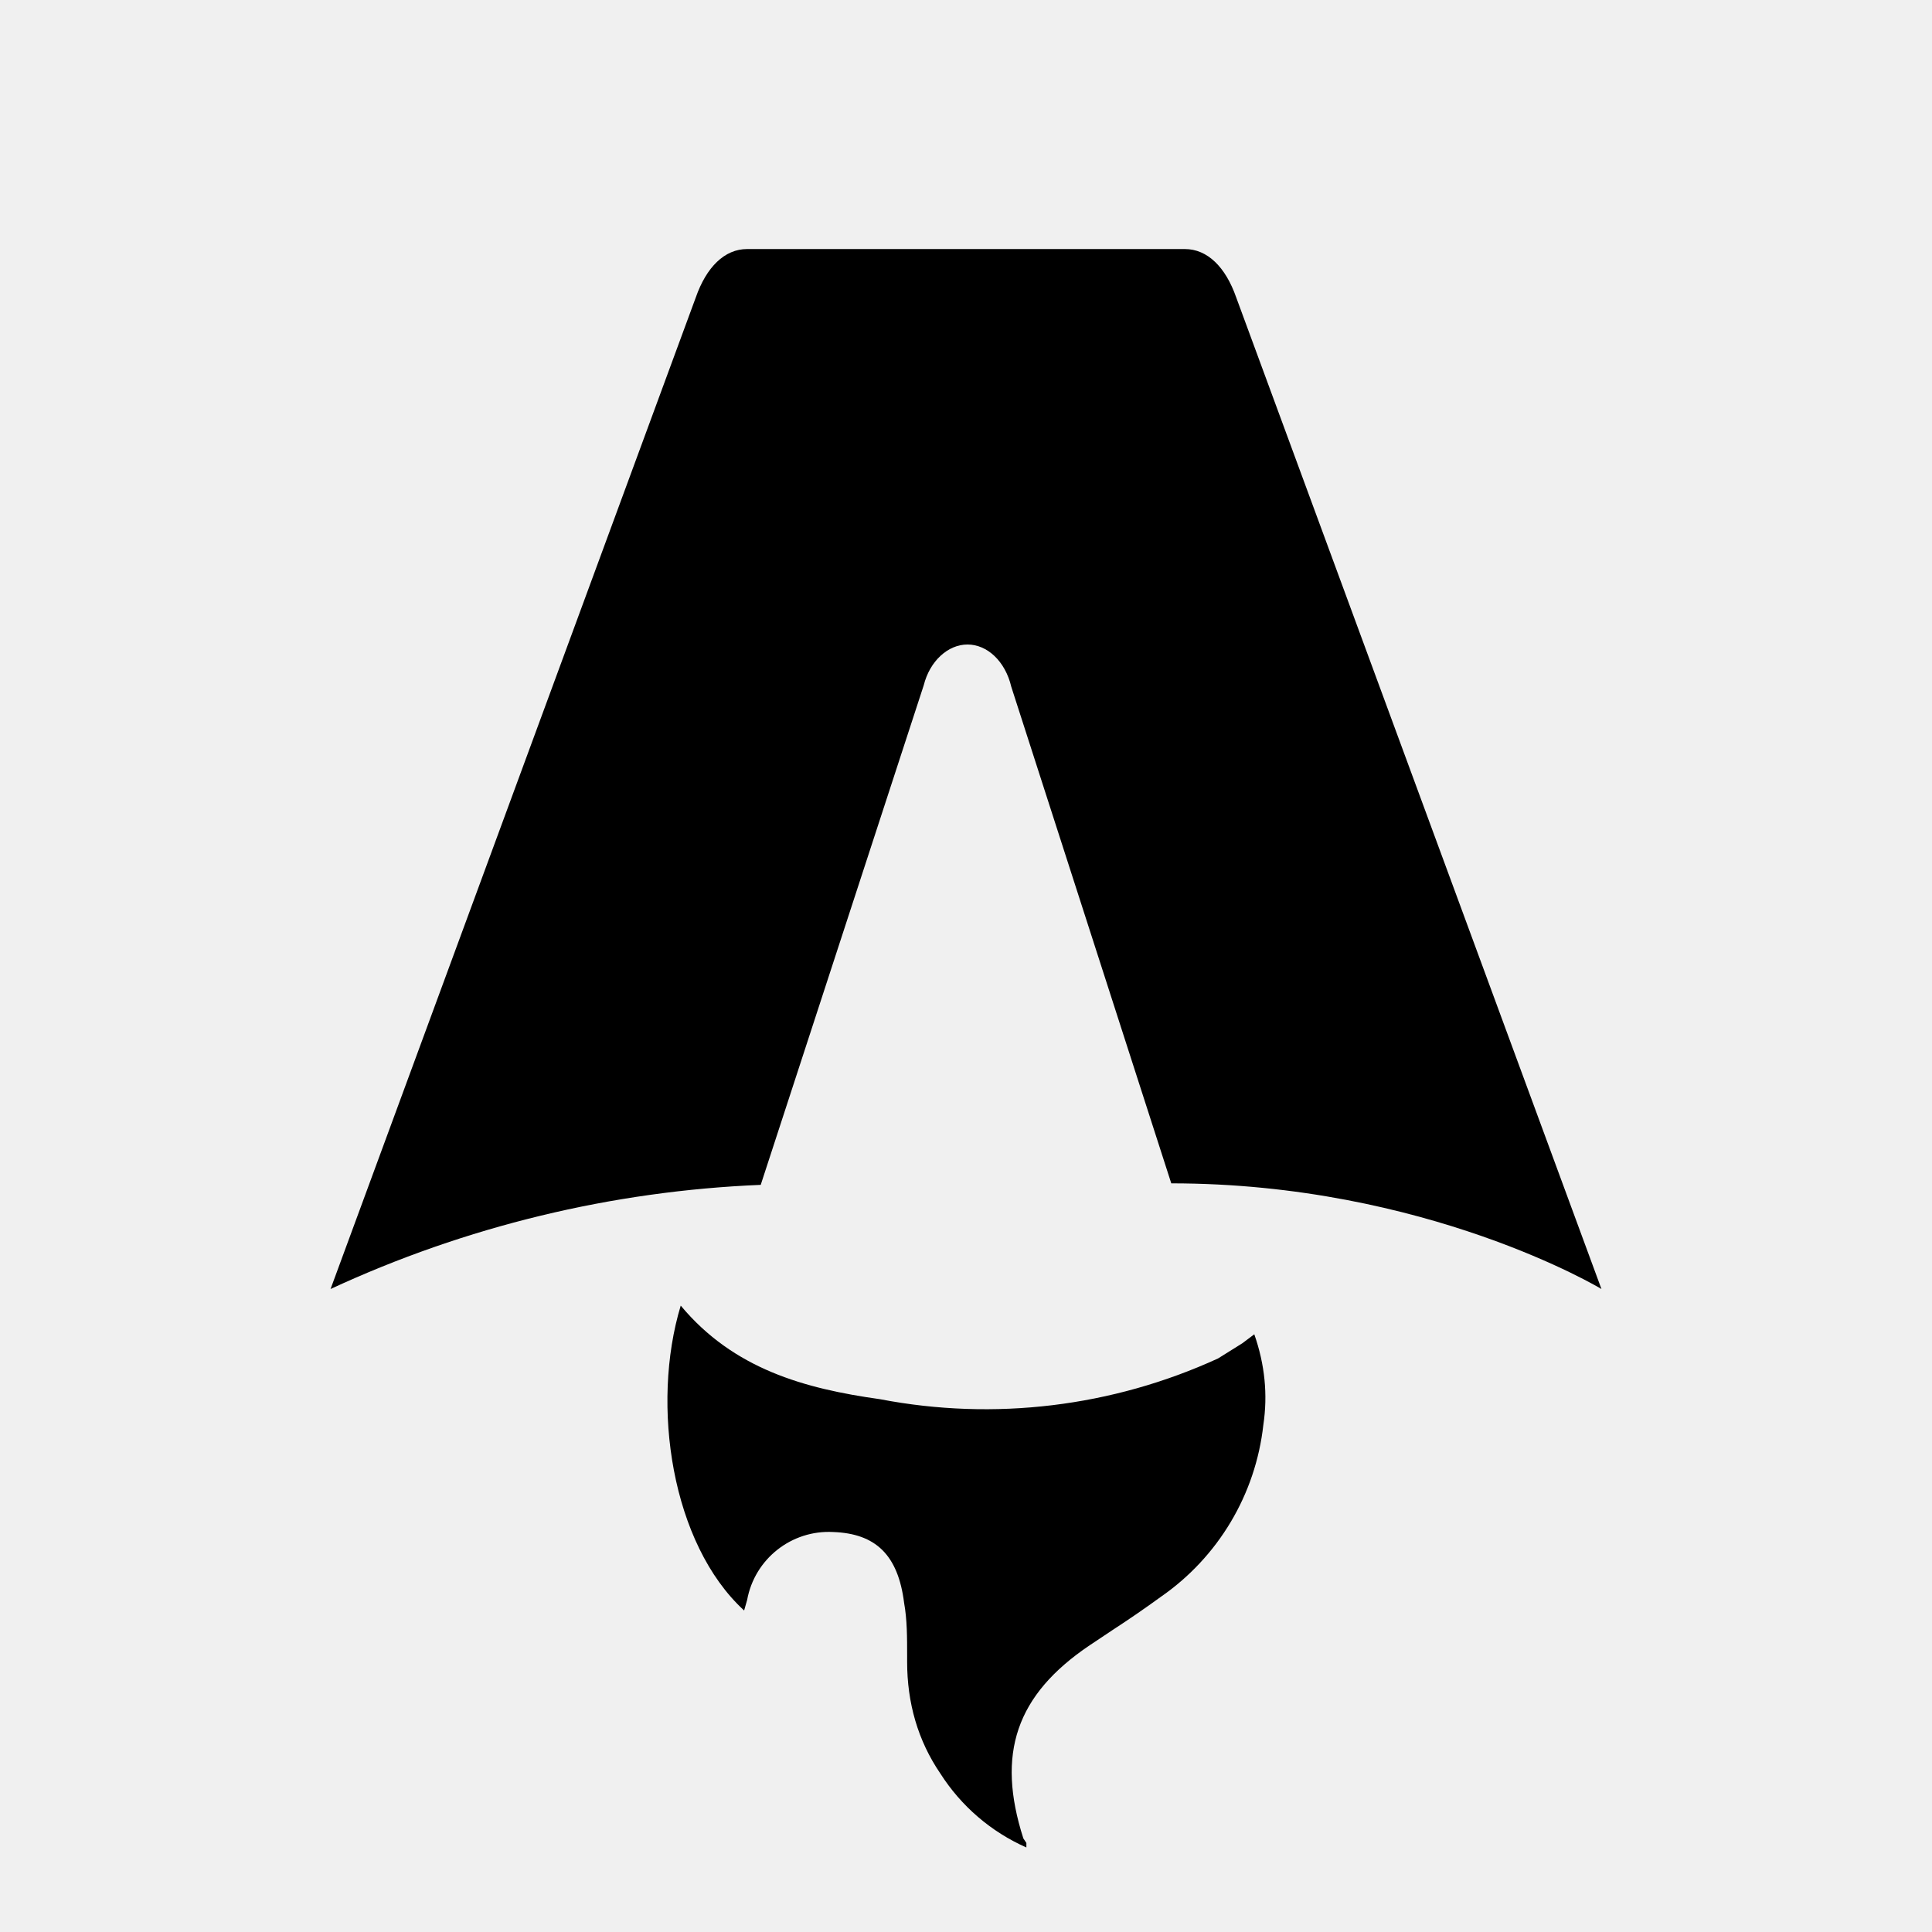
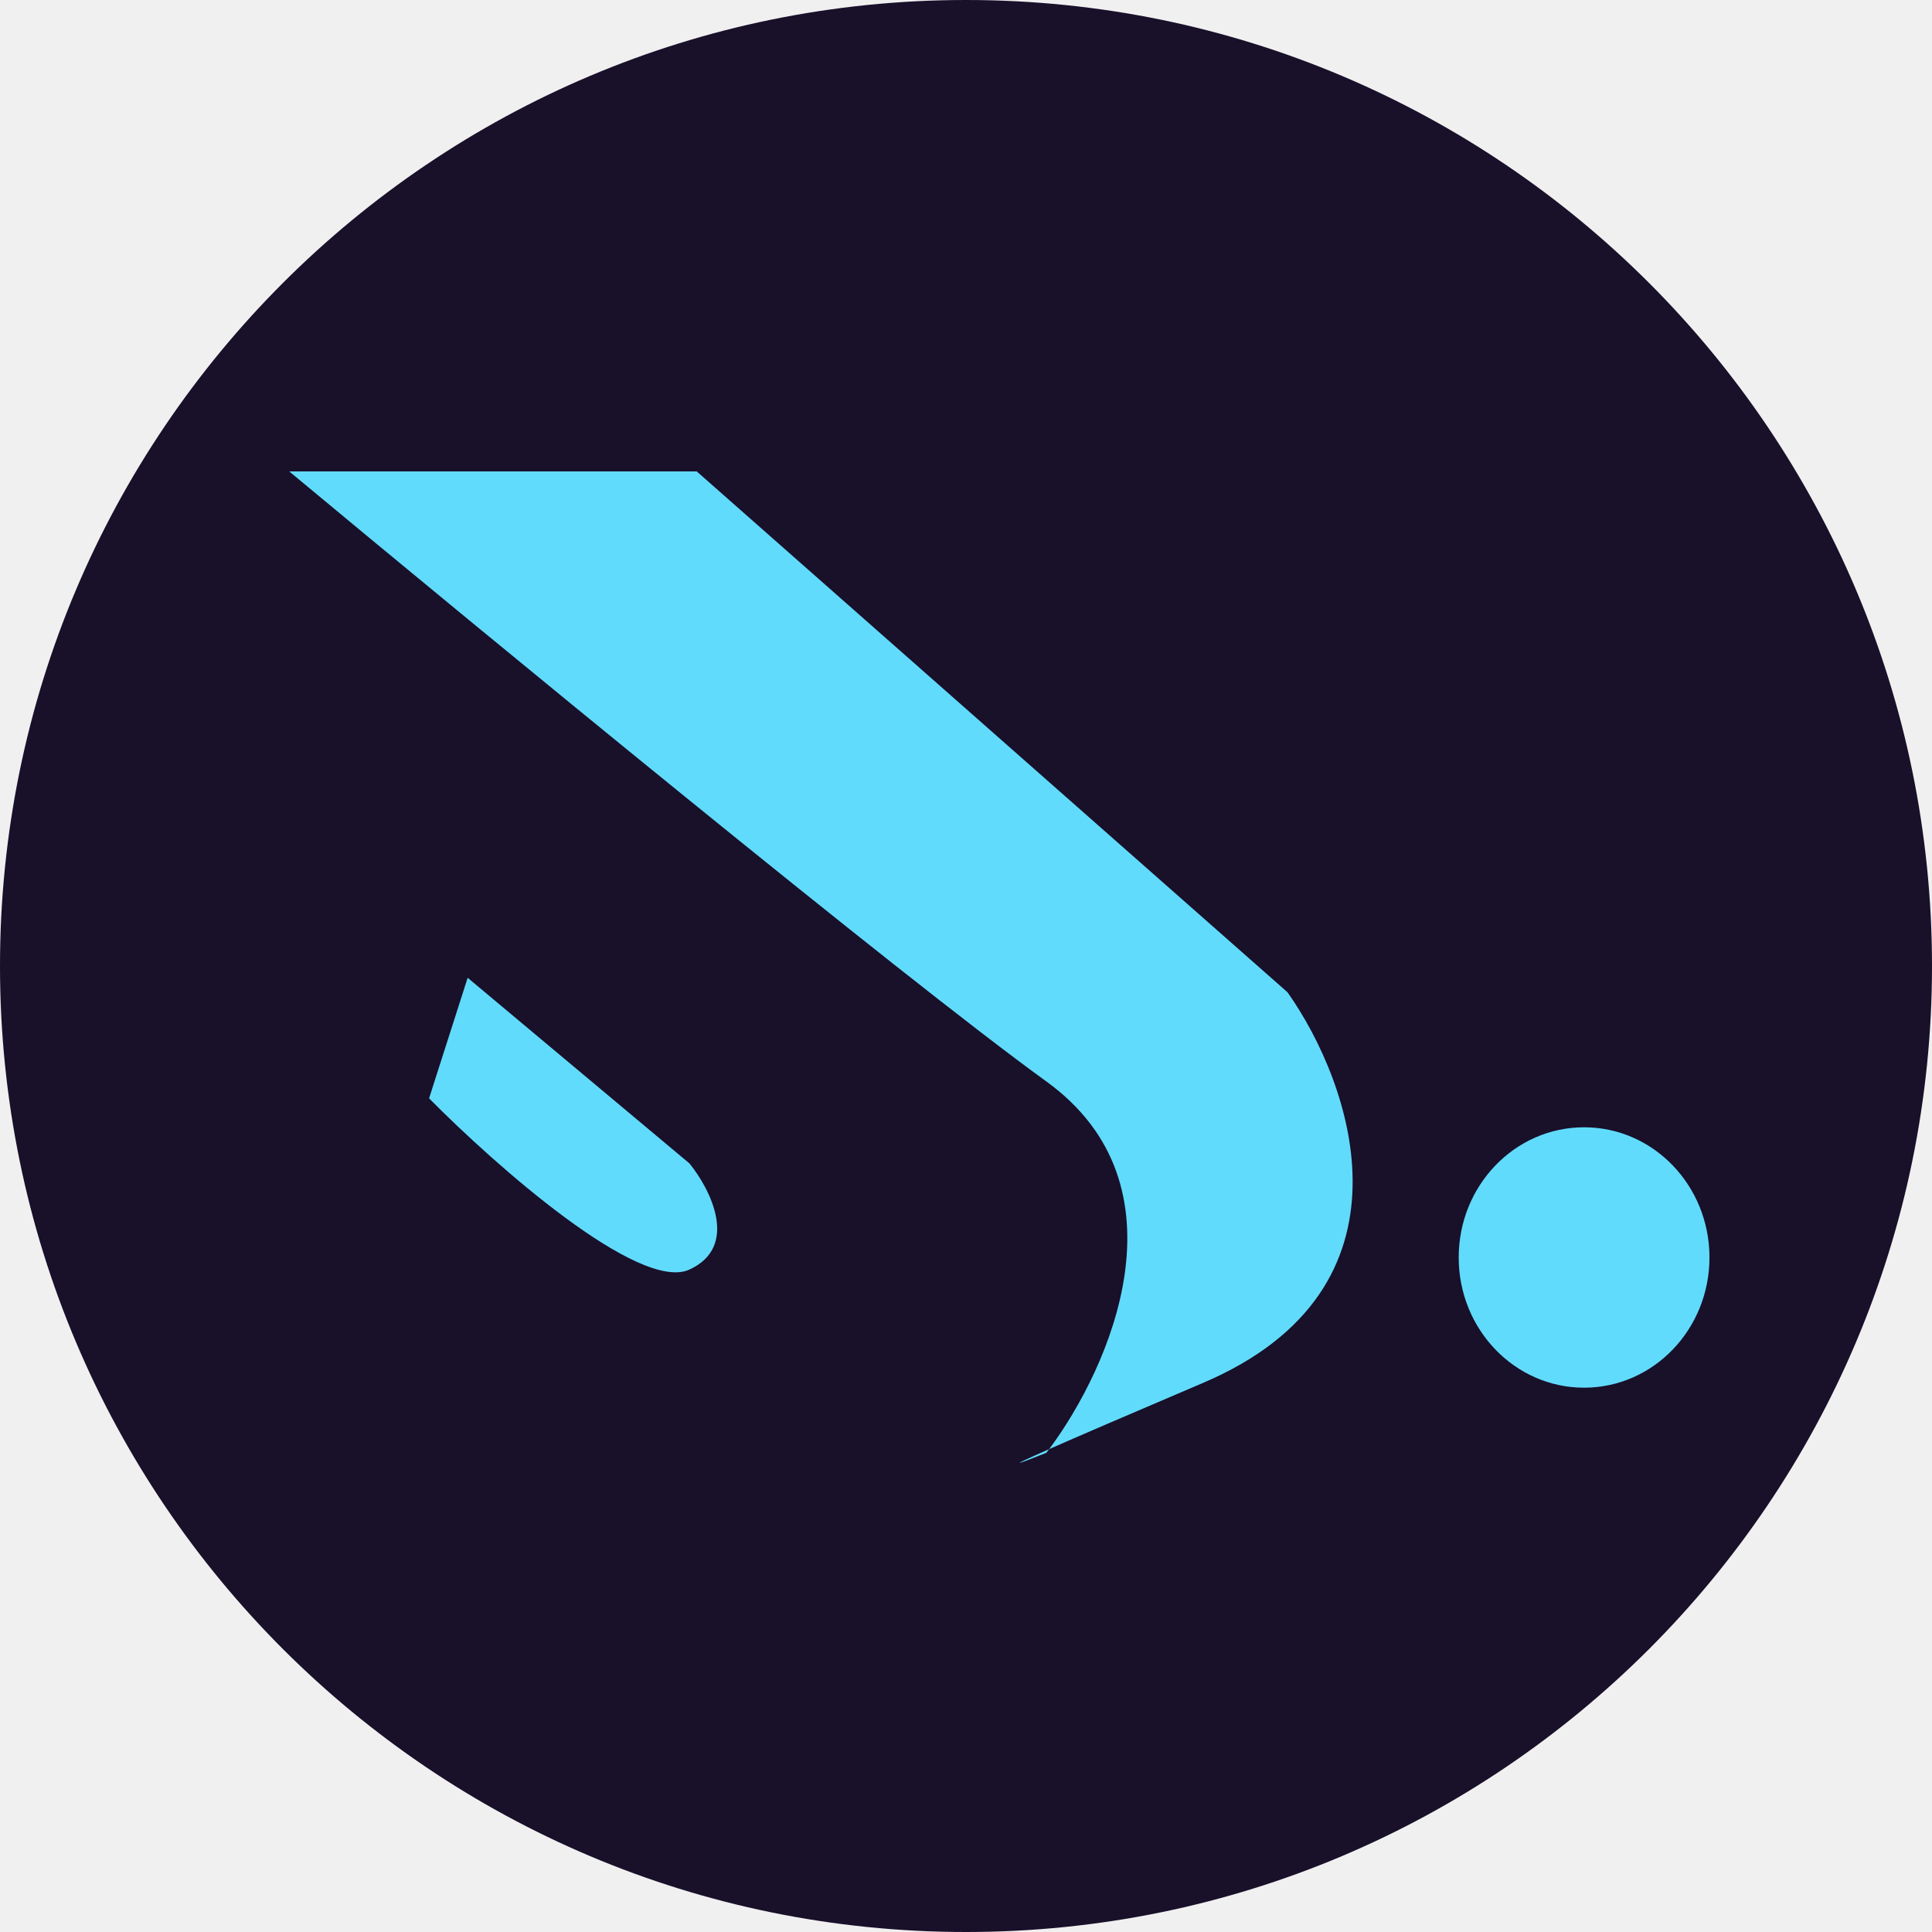
- <svg xmlns="http://www.w3.org/2000/svg" fill="none" viewBox="0 0 128 128">
-   <path d="M50.4 78.5a75.1 75.1 0 0 0-28.5 6.9l24.2-65.7c.7-2 1.9-3.2 3.4-3.2h29c1.5 0 2.7 1.2 3.4 3.2l24.2 65.7s-11.6-7-28.5-7L67 45.5c-.4-1.7-1.6-2.8-2.9-2.8-1.3 0-2.5 1.1-2.9 2.7L50.4 78.5Zm-1.1 28.2Zm-4.2-20.2c-2 6.6-.6 15.8 4.2 20.2a17.5 17.5 0 0 1 .2-.7 5.5 5.5 0 0 1 5.7-4.5c2.8.1 4.3 1.5 4.7 4.7.2 1.1.2 2.3.2 3.5v.4c0 2.7.7 5.2 2.2 7.4a13 13 0 0 0 5.7 4.9v-.3l-.2-.3c-1.8-5.6-.5-9.5 4.4-12.8l1.5-1a73 73 0 0 0 3.2-2.2 16 16 0 0 0 6.8-11.4c.3-2 .1-4-.6-6l-.8.6-1.6 1a37 37 0 0 1-22.4 2.7c-5-.7-9.7-2-13.2-6.2Z" />
-   <style>
-         path { fill: #000; }
-         @media (prefers-color-scheme: dark) {
-             path { fill: #FFF; }
-         }
-     </style>
+ <svg xmlns="http://www.w3.org/2000/svg" width="500" height="500" viewBox="0 0 500 500" fill="none">
+   <rect width="500" height="500" rx="250" fill="#19102A" />
+   <path d="M180.312 122L333.202 256.793C349.843 280.298 368.772 333.425 311.36 357.887C290.818 366.64 278.451 371.979 271.516 375.035C271.275 375.358 271.036 375.674 270.798 375.984C264.119 378.656 259.069 380.521 271.516 375.035C287.26 353.948 308.168 306.926 270.798 279.882C232.856 252.424 124.356 163.187 74.849 122H180.312Z" fill="#61DBFB" />
+   <path d="M178.44 301.1L121.028 253.048L111.043 284.25C128.101 301.516 165.46 334.548 178.44 328.557C191.42 322.567 183.848 307.756 178.44 301.1Z" fill="#61DBFB" />
+   <ellipse cx="409.959" cy="325.437" rx="32.45" ry="33.698" fill="#61DBFB" />
</svg>
